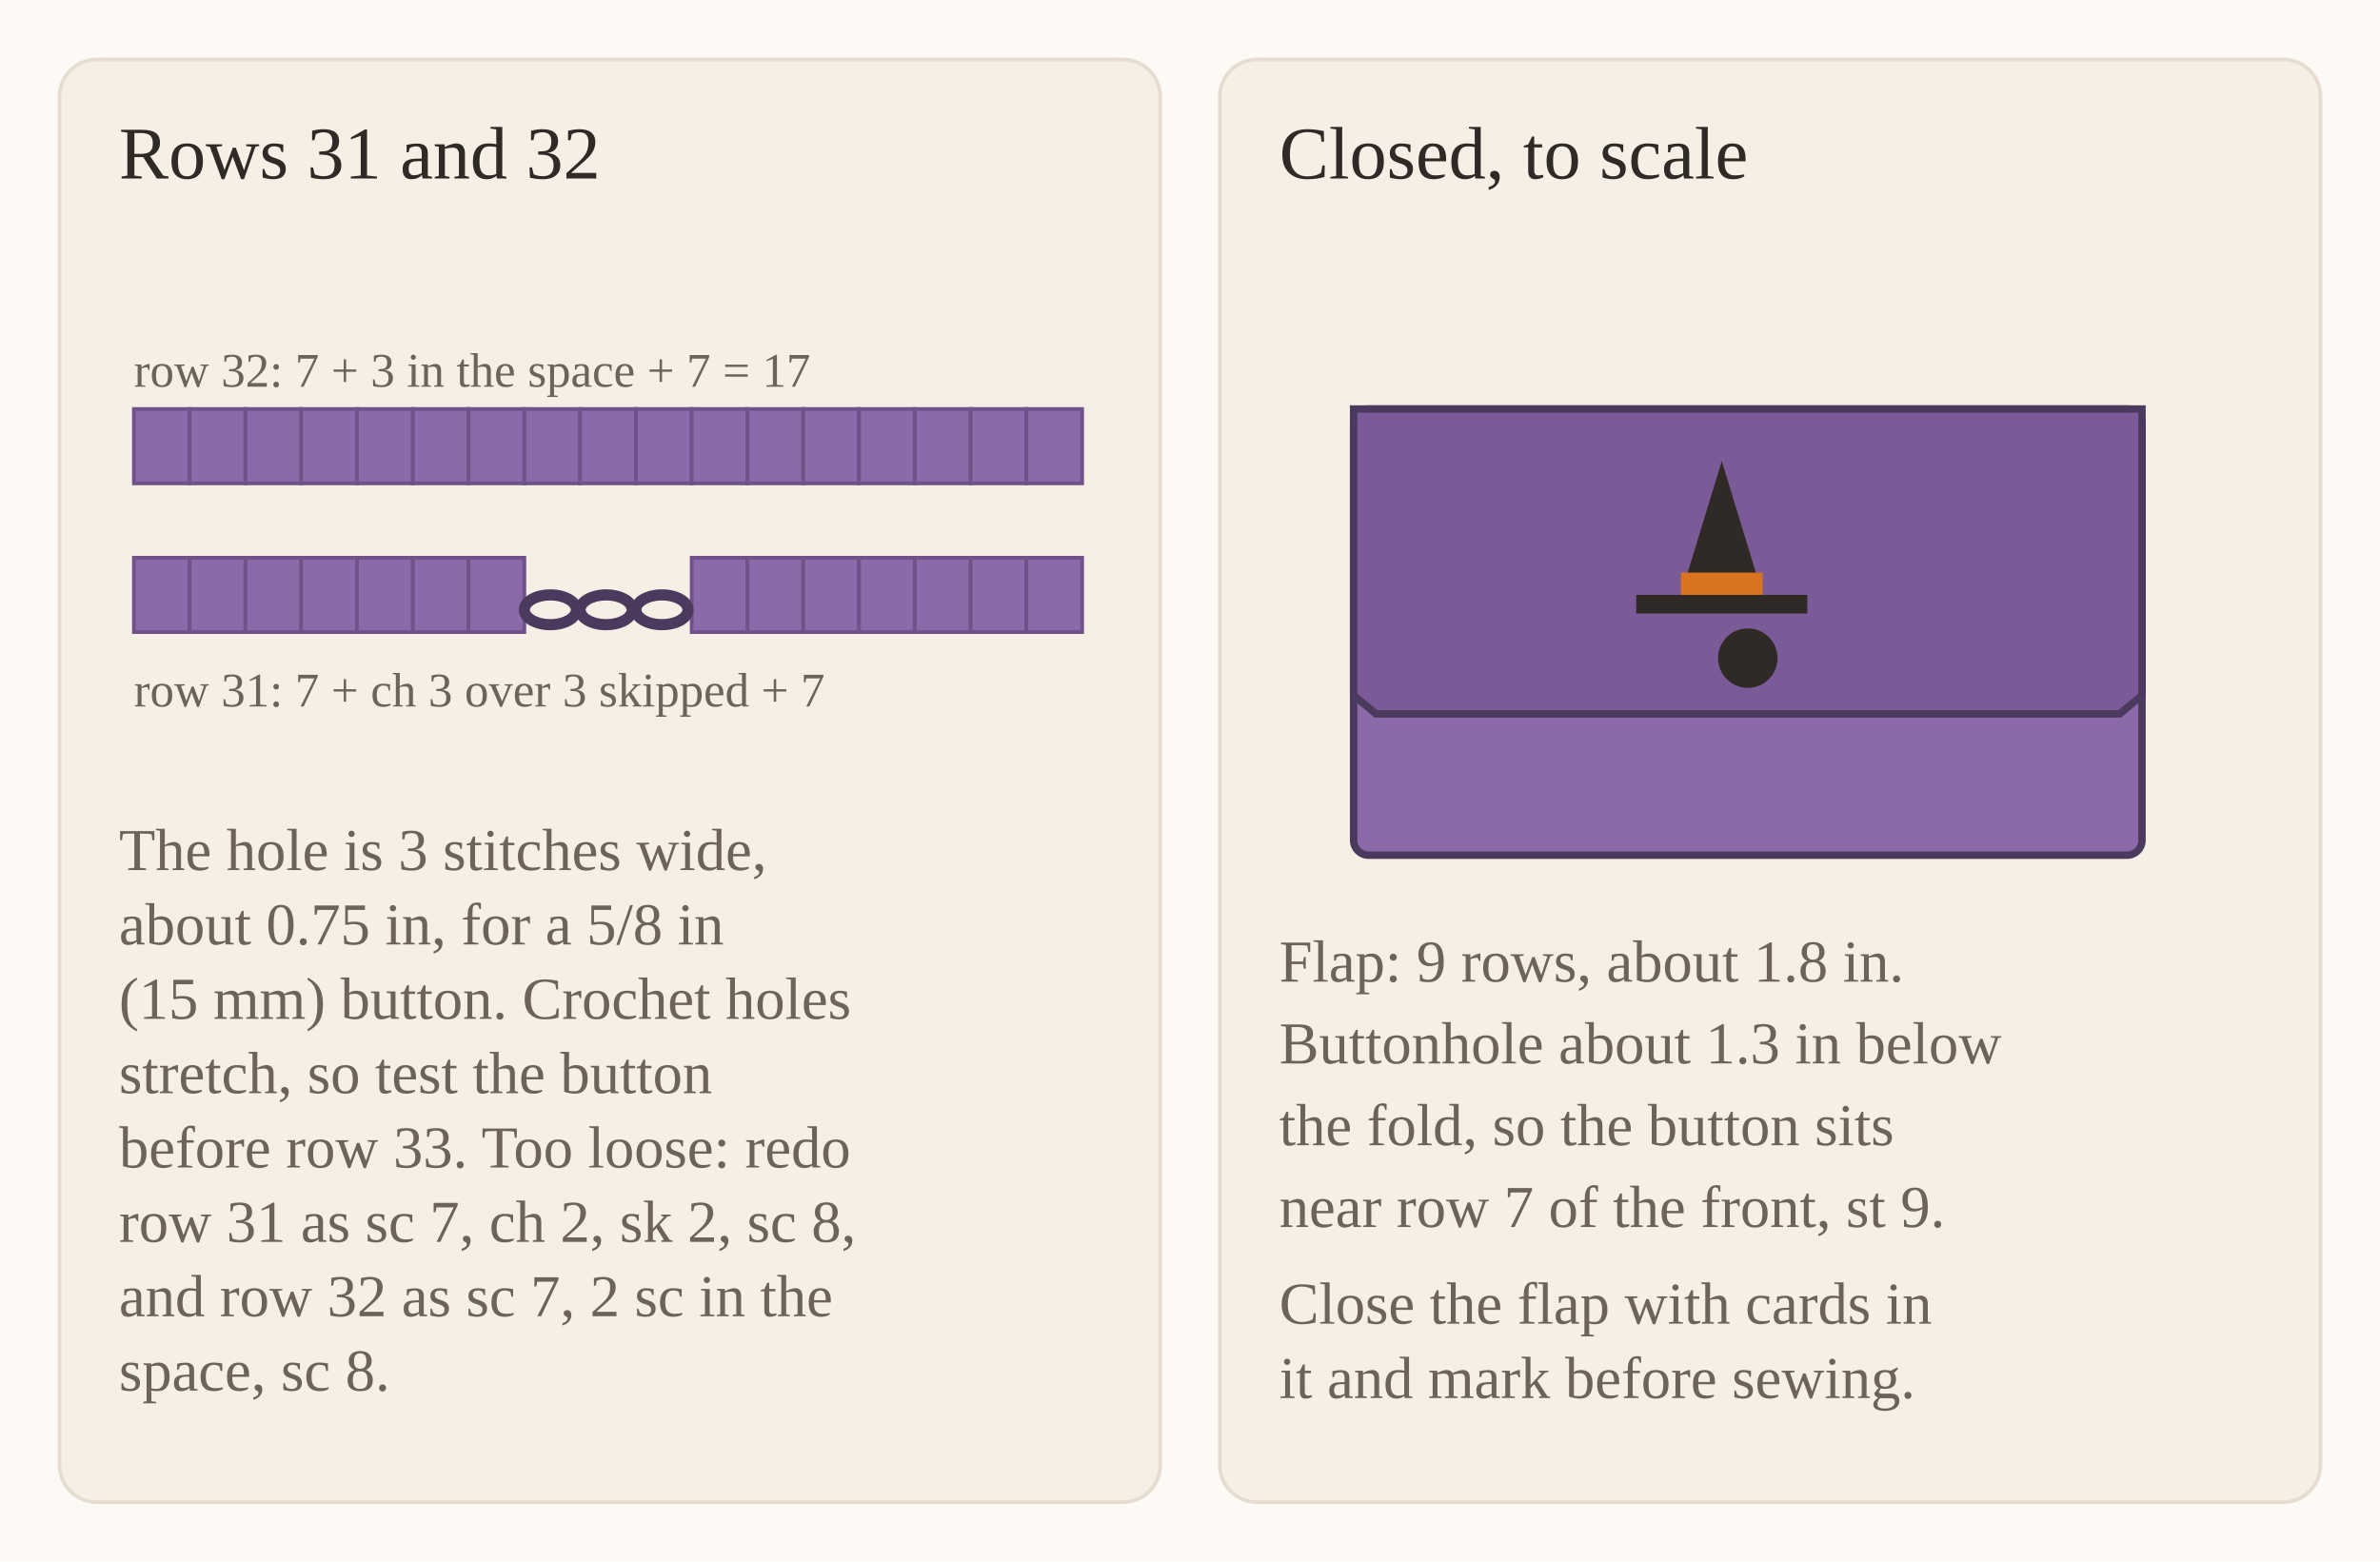
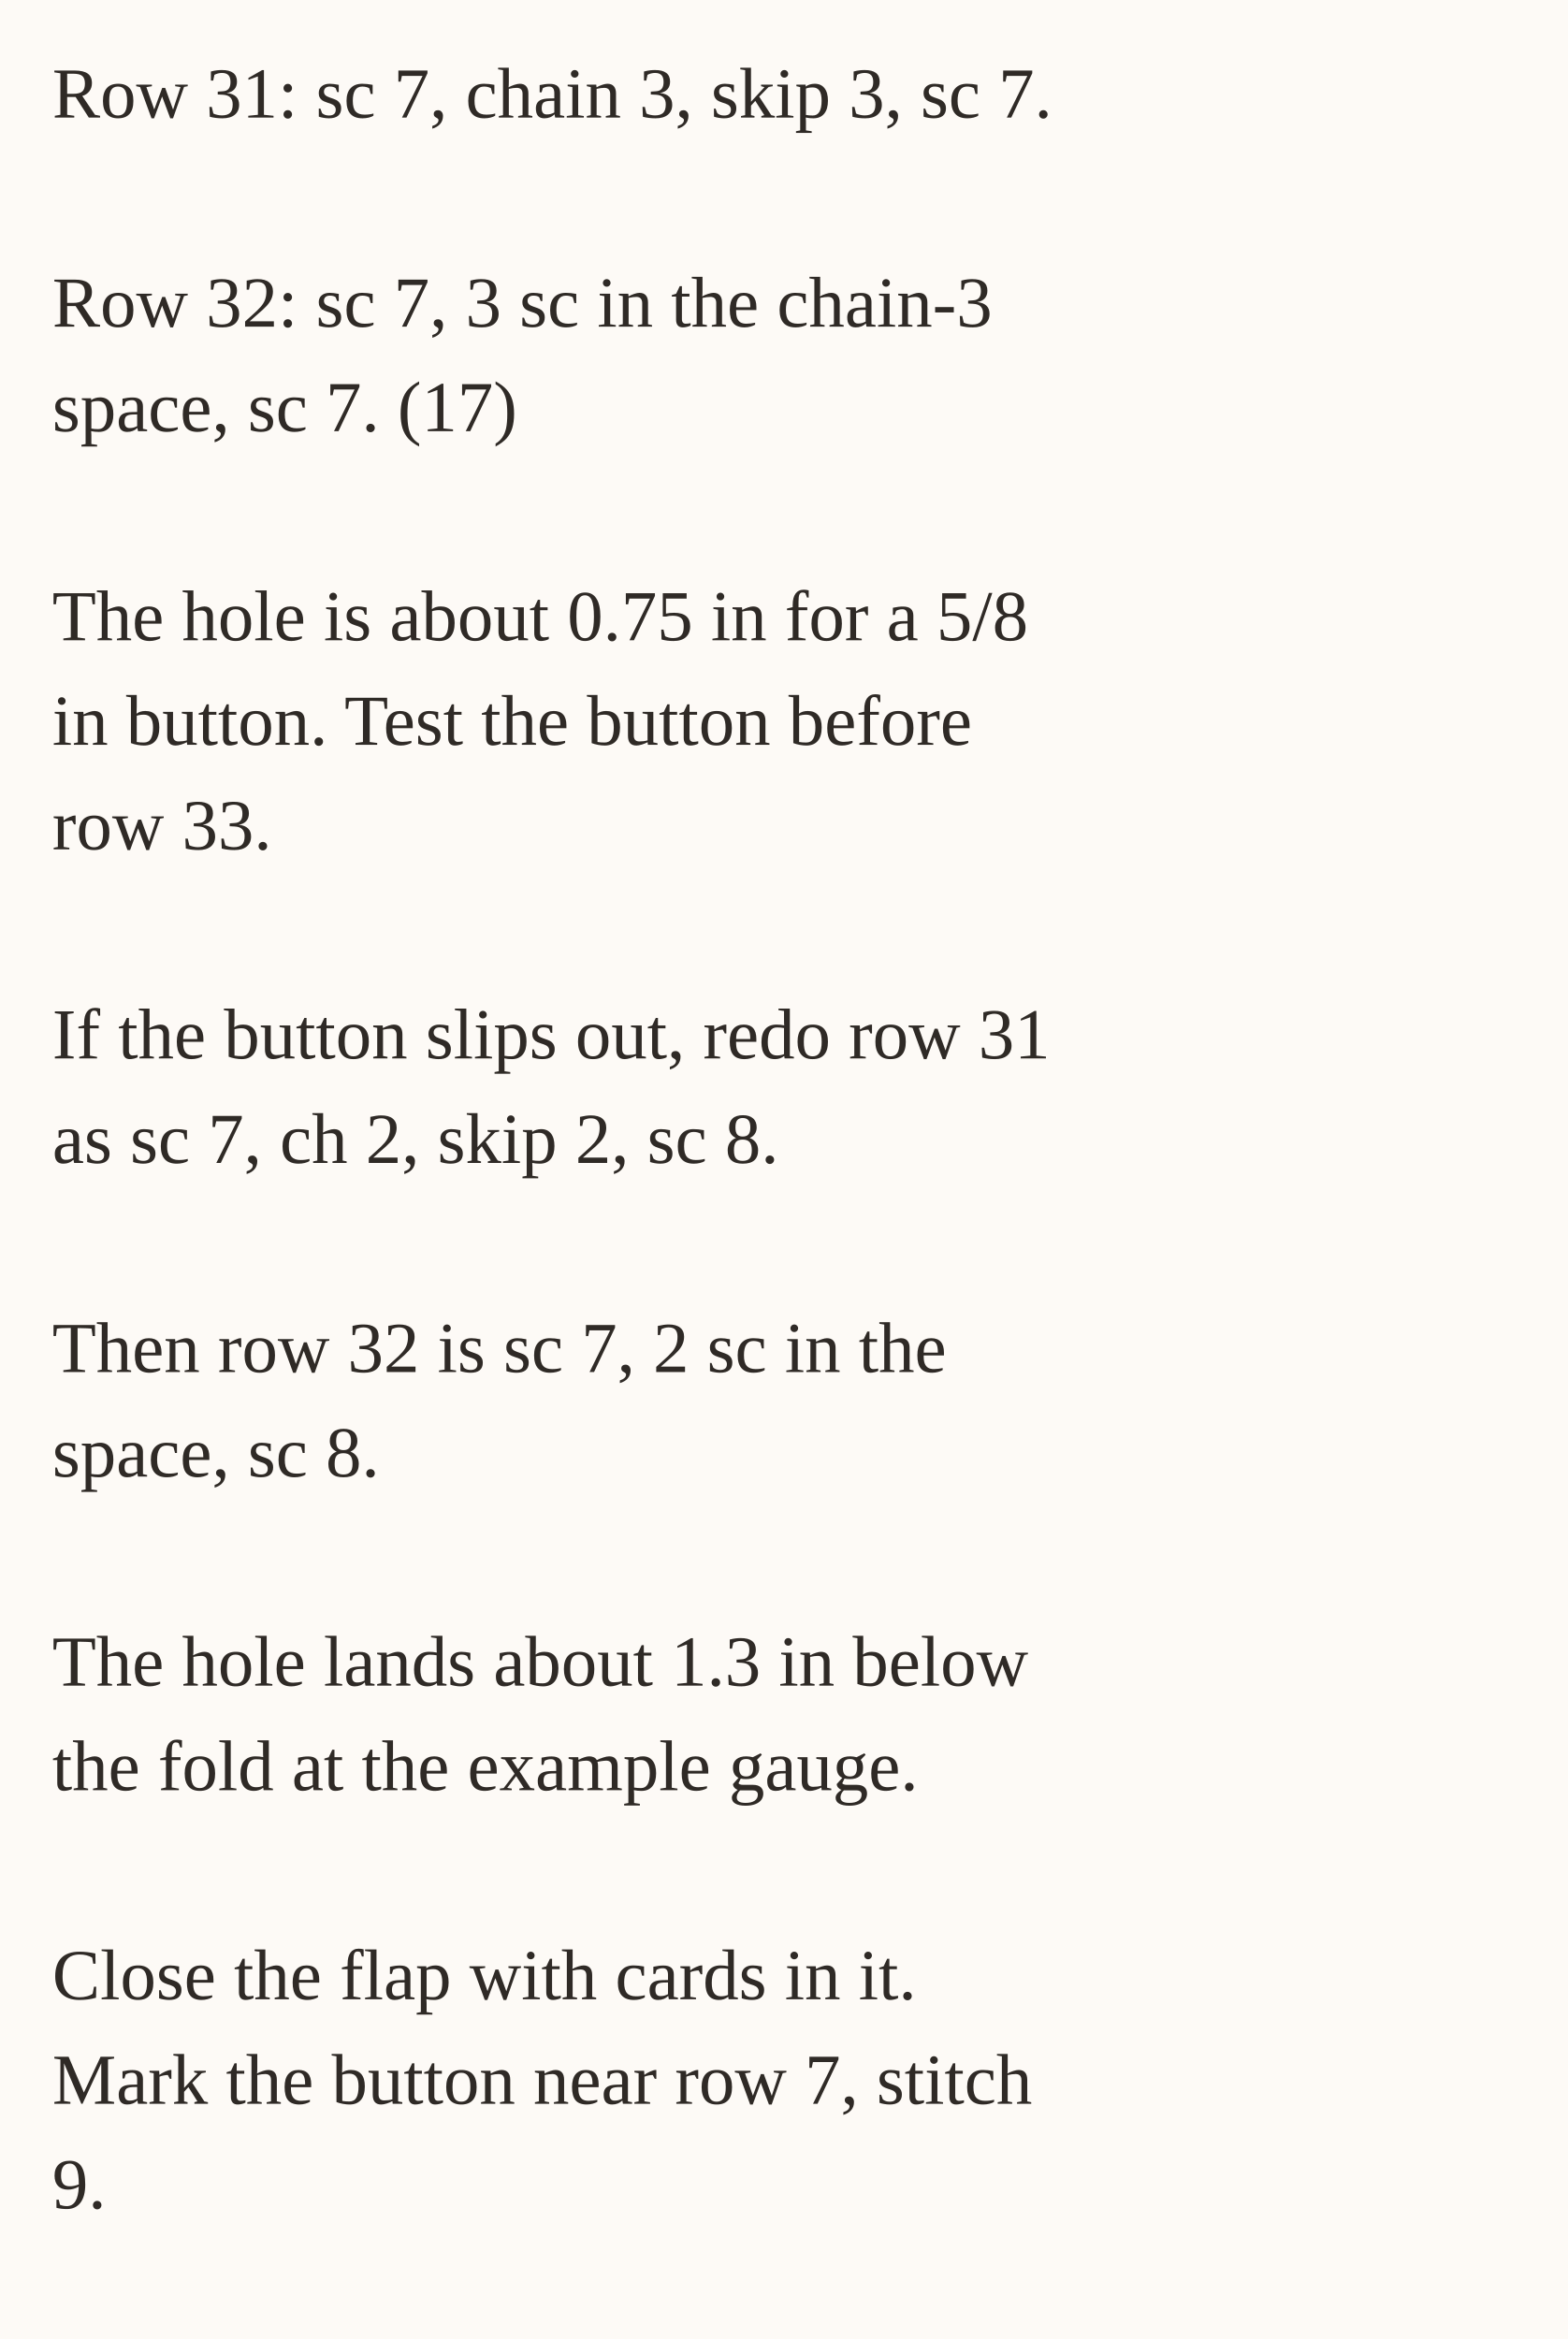
- <svg xmlns="http://www.w3.org/2000/svg" viewBox="0 0 640 420" role="img">
-   <rect width="640" height="420" fill="#fdfaf6" />
-   <style>
-   text { font-family: Georgia, "Times New Roman", serif; }
-   .label { font-size: 20px; fill: #2f2a26; }
-   .soft { font-size: 16px; fill: #6d635a; }
-   .small { font-size: 13px; fill: #6d635a; }
-   .panel { fill: #f6efe6; stroke: #e6ddd1; }
-   .st { fill: #8a6aa8; stroke: #6e5289; stroke-width: 1; }
-   .ch { fill: none; stroke: #4b3a5e; stroke-width: 3; }
- </style>
-   <rect class="panel" x="16" y="16" width="296" height="388" rx="10" />
-   <rect class="panel" x="328" y="16" width="296" height="388" rx="10" />
-   <text class="label" x="32" y="48">Rows 31 and 32</text>
-   <text class="label" x="344" y="48">Closed, to scale</text>
-   <g>
-     <rect class="st" x="36" y="150" width="15" height="20" />
-     <rect class="st" x="51" y="150" width="15" height="20" />
-     <rect class="st" x="66" y="150" width="15" height="20" />
-     <rect class="st" x="81" y="150" width="15" height="20" />
-     <rect class="st" x="96" y="150" width="15" height="20" />
-     <rect class="st" x="111" y="150" width="15" height="20" />
-     <rect class="st" x="126" y="150" width="15" height="20" />
-     <rect class="st" x="186" y="150" width="15" height="20" />
-     <rect class="st" x="201" y="150" width="15" height="20" />
-     <rect class="st" x="216" y="150" width="15" height="20" />
-     <rect class="st" x="231" y="150" width="15" height="20" />
-     <rect class="st" x="246" y="150" width="15" height="20" />
-     <rect class="st" x="261" y="150" width="15" height="20" />
-     <rect class="st" x="276" y="150" width="15" height="20" />
-     <ellipse class="ch" cx="148" cy="164" rx="7" ry="4" />
-     <ellipse class="ch" cx="163" cy="164" rx="7" ry="4" />
-     <ellipse class="ch" cx="178" cy="164" rx="7" ry="4" />
+ <svg xmlns="http://www.w3.org/2000/svg" viewBox="0 0 480 716" role="img">
+   <rect width="480" height="716" fill="#fdfaf6" />
+   <g font-family="Georgia, Times New Roman, serif">
+     <text x="16" y="36" font-size="22" fill="#2f2a26">Row 31: sc 7, chain 3, skip 3, sc 7.</text>
+     <text x="16" y="100" font-size="22" fill="#2f2a26">Row 32: sc 7, 3 sc in the chain-3</text>
+     <text x="16" y="132" font-size="22" fill="#2f2a26">space, sc 7. (17)</text>
+     <text x="16" y="196" font-size="22" fill="#2f2a26">The hole is about 0.75 in for a 5/8</text>
+     <text x="16" y="228" font-size="22" fill="#2f2a26">in button. Test the button before</text>
+     <text x="16" y="260" font-size="22" fill="#2f2a26">row 33.</text>
+     <text x="16" y="324" font-size="22" fill="#2f2a26">If the button slips out, redo row 31</text>
+     <text x="16" y="356" font-size="22" fill="#2f2a26">as sc 7, ch 2, skip 2, sc 8.</text>
+     <text x="16" y="420" font-size="22" fill="#2f2a26">Then row 32 is sc 7, 2 sc in the</text>
+     <text x="16" y="452" font-size="22" fill="#2f2a26">space, sc 8.</text>
+     <text x="16" y="516" font-size="22" fill="#2f2a26">The hole lands about 1.3 in below</text>
+     <text x="16" y="548" font-size="22" fill="#2f2a26">the fold at the example gauge.</text>
+     <text x="16" y="612" font-size="22" fill="#2f2a26">Close the flap with cards in it.</text>
+     <text x="16" y="644" font-size="22" fill="#2f2a26">Mark the button near row 7, stitch</text>
+     <text x="16" y="676" font-size="22" fill="#2f2a26">9.</text>
  </g>
-   <g>
-     <rect class="st" x="36" y="110" width="15" height="20" />
-     <rect class="st" x="51" y="110" width="15" height="20" />
-     <rect class="st" x="66" y="110" width="15" height="20" />
-     <rect class="st" x="81" y="110" width="15" height="20" />
-     <rect class="st" x="96" y="110" width="15" height="20" />
-     <rect class="st" x="111" y="110" width="15" height="20" />
-     <rect class="st" x="126" y="110" width="15" height="20" />
-     <rect class="st" x="141" y="110" width="15" height="20" fill="#b49ccc" />
-     <rect class="st" x="156" y="110" width="15" height="20" fill="#b49ccc" />
-     <rect class="st" x="171" y="110" width="15" height="20" fill="#b49ccc" />
-     <rect class="st" x="186" y="110" width="15" height="20" />
-     <rect class="st" x="201" y="110" width="15" height="20" />
-     <rect class="st" x="216" y="110" width="15" height="20" />
-     <rect class="st" x="231" y="110" width="15" height="20" />
-     <rect class="st" x="246" y="110" width="15" height="20" />
-     <rect class="st" x="261" y="110" width="15" height="20" />
-     <rect class="st" x="276" y="110" width="15" height="20" />
-   </g>
-   <text class="small" x="36" y="104">row 32: 7 + 3 in the space + 7 = 17</text>
-   <text class="small" x="36" y="190">row 31: 7 + ch 3 over 3 skipped + 7</text>
-   <text class="soft" x="32" y="234">The hole is 3 stitches wide,</text>
-   <text class="soft" x="32" y="254">about 0.75 in, for a 5/8 in</text>
-   <text class="soft" x="32" y="274">(15 mm) button. Crochet holes</text>
-   <text class="soft" x="32" y="294">stretch, so test the button</text>
-   <text class="soft" x="32" y="314">before row 33. Too loose: redo</text>
-   <text class="soft" x="32" y="334">row 31 as sc 7, ch 2, sk 2, sc 8,</text>
-   <text class="soft" x="32" y="354">and row 32 as sc 7, 2 sc in the</text>
-   <text class="soft" x="32" y="374">space, sc 8.</text>
-   <rect x="364" y="110" width="212" height="120" rx="4" fill="#8a6aa8" stroke="#4b3a5e" stroke-width="2" />
-   <path d="M364 110 H576 V187 L570 192 H370 L364 187 Z" fill="#7a5b98" stroke="#4b3a5e" stroke-width="2" />
-   <circle cx="470" cy="177" r="8" fill="#2f2a26" />
-   <path d="M452 160 L463 124 L474 160 Z" fill="#2f2a26" />
-   <rect x="452" y="154" width="22" height="6" fill="#d9731f" />
-   <rect x="440" y="160" width="46" height="5" fill="#2f2a26" />
-   <text class="soft" x="344" y="264">Flap: 9 rows, about 1.8 in.</text>
-   <text class="soft" x="344" y="286">Buttonhole about 1.3 in below</text>
-   <text class="soft" x="344" y="308">the fold, so the button sits</text>
-   <text class="soft" x="344" y="330">near row 7 of the front, st 9.</text>
-   <text class="soft" x="344" y="356">Close the flap with cards in</text>
-   <text class="soft" x="344" y="376">it and mark before sewing.</text>
</svg>
